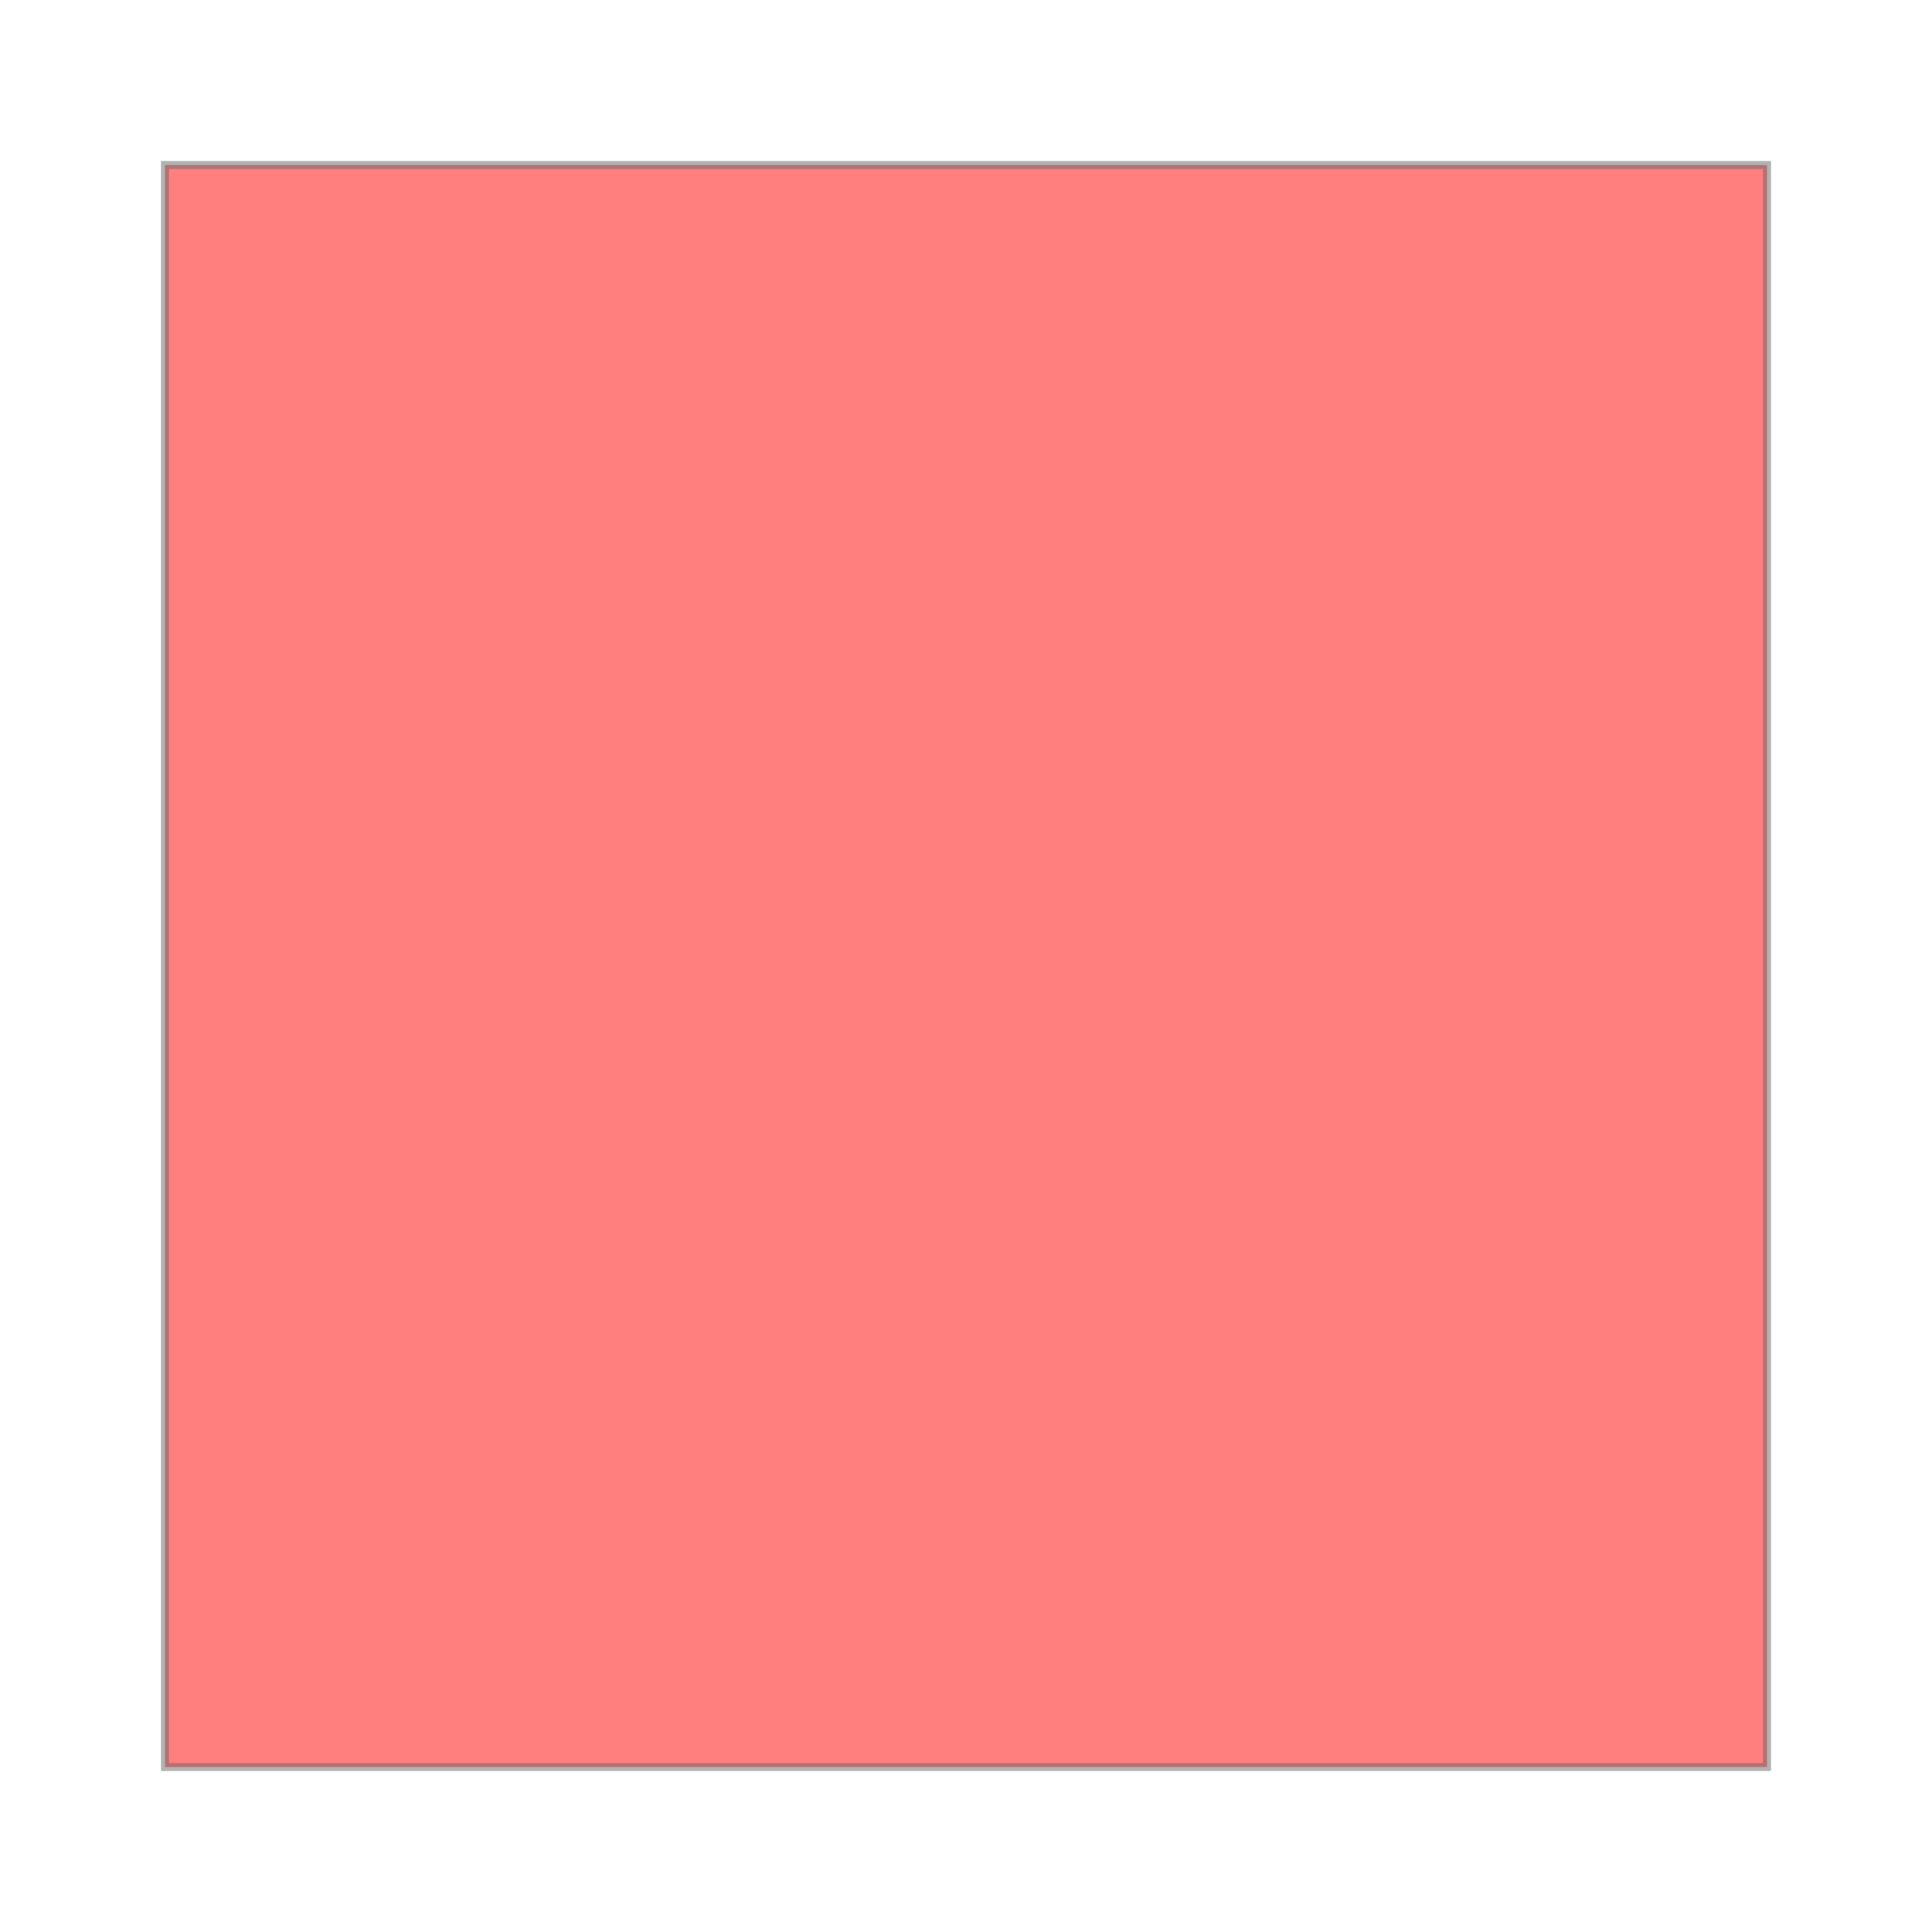
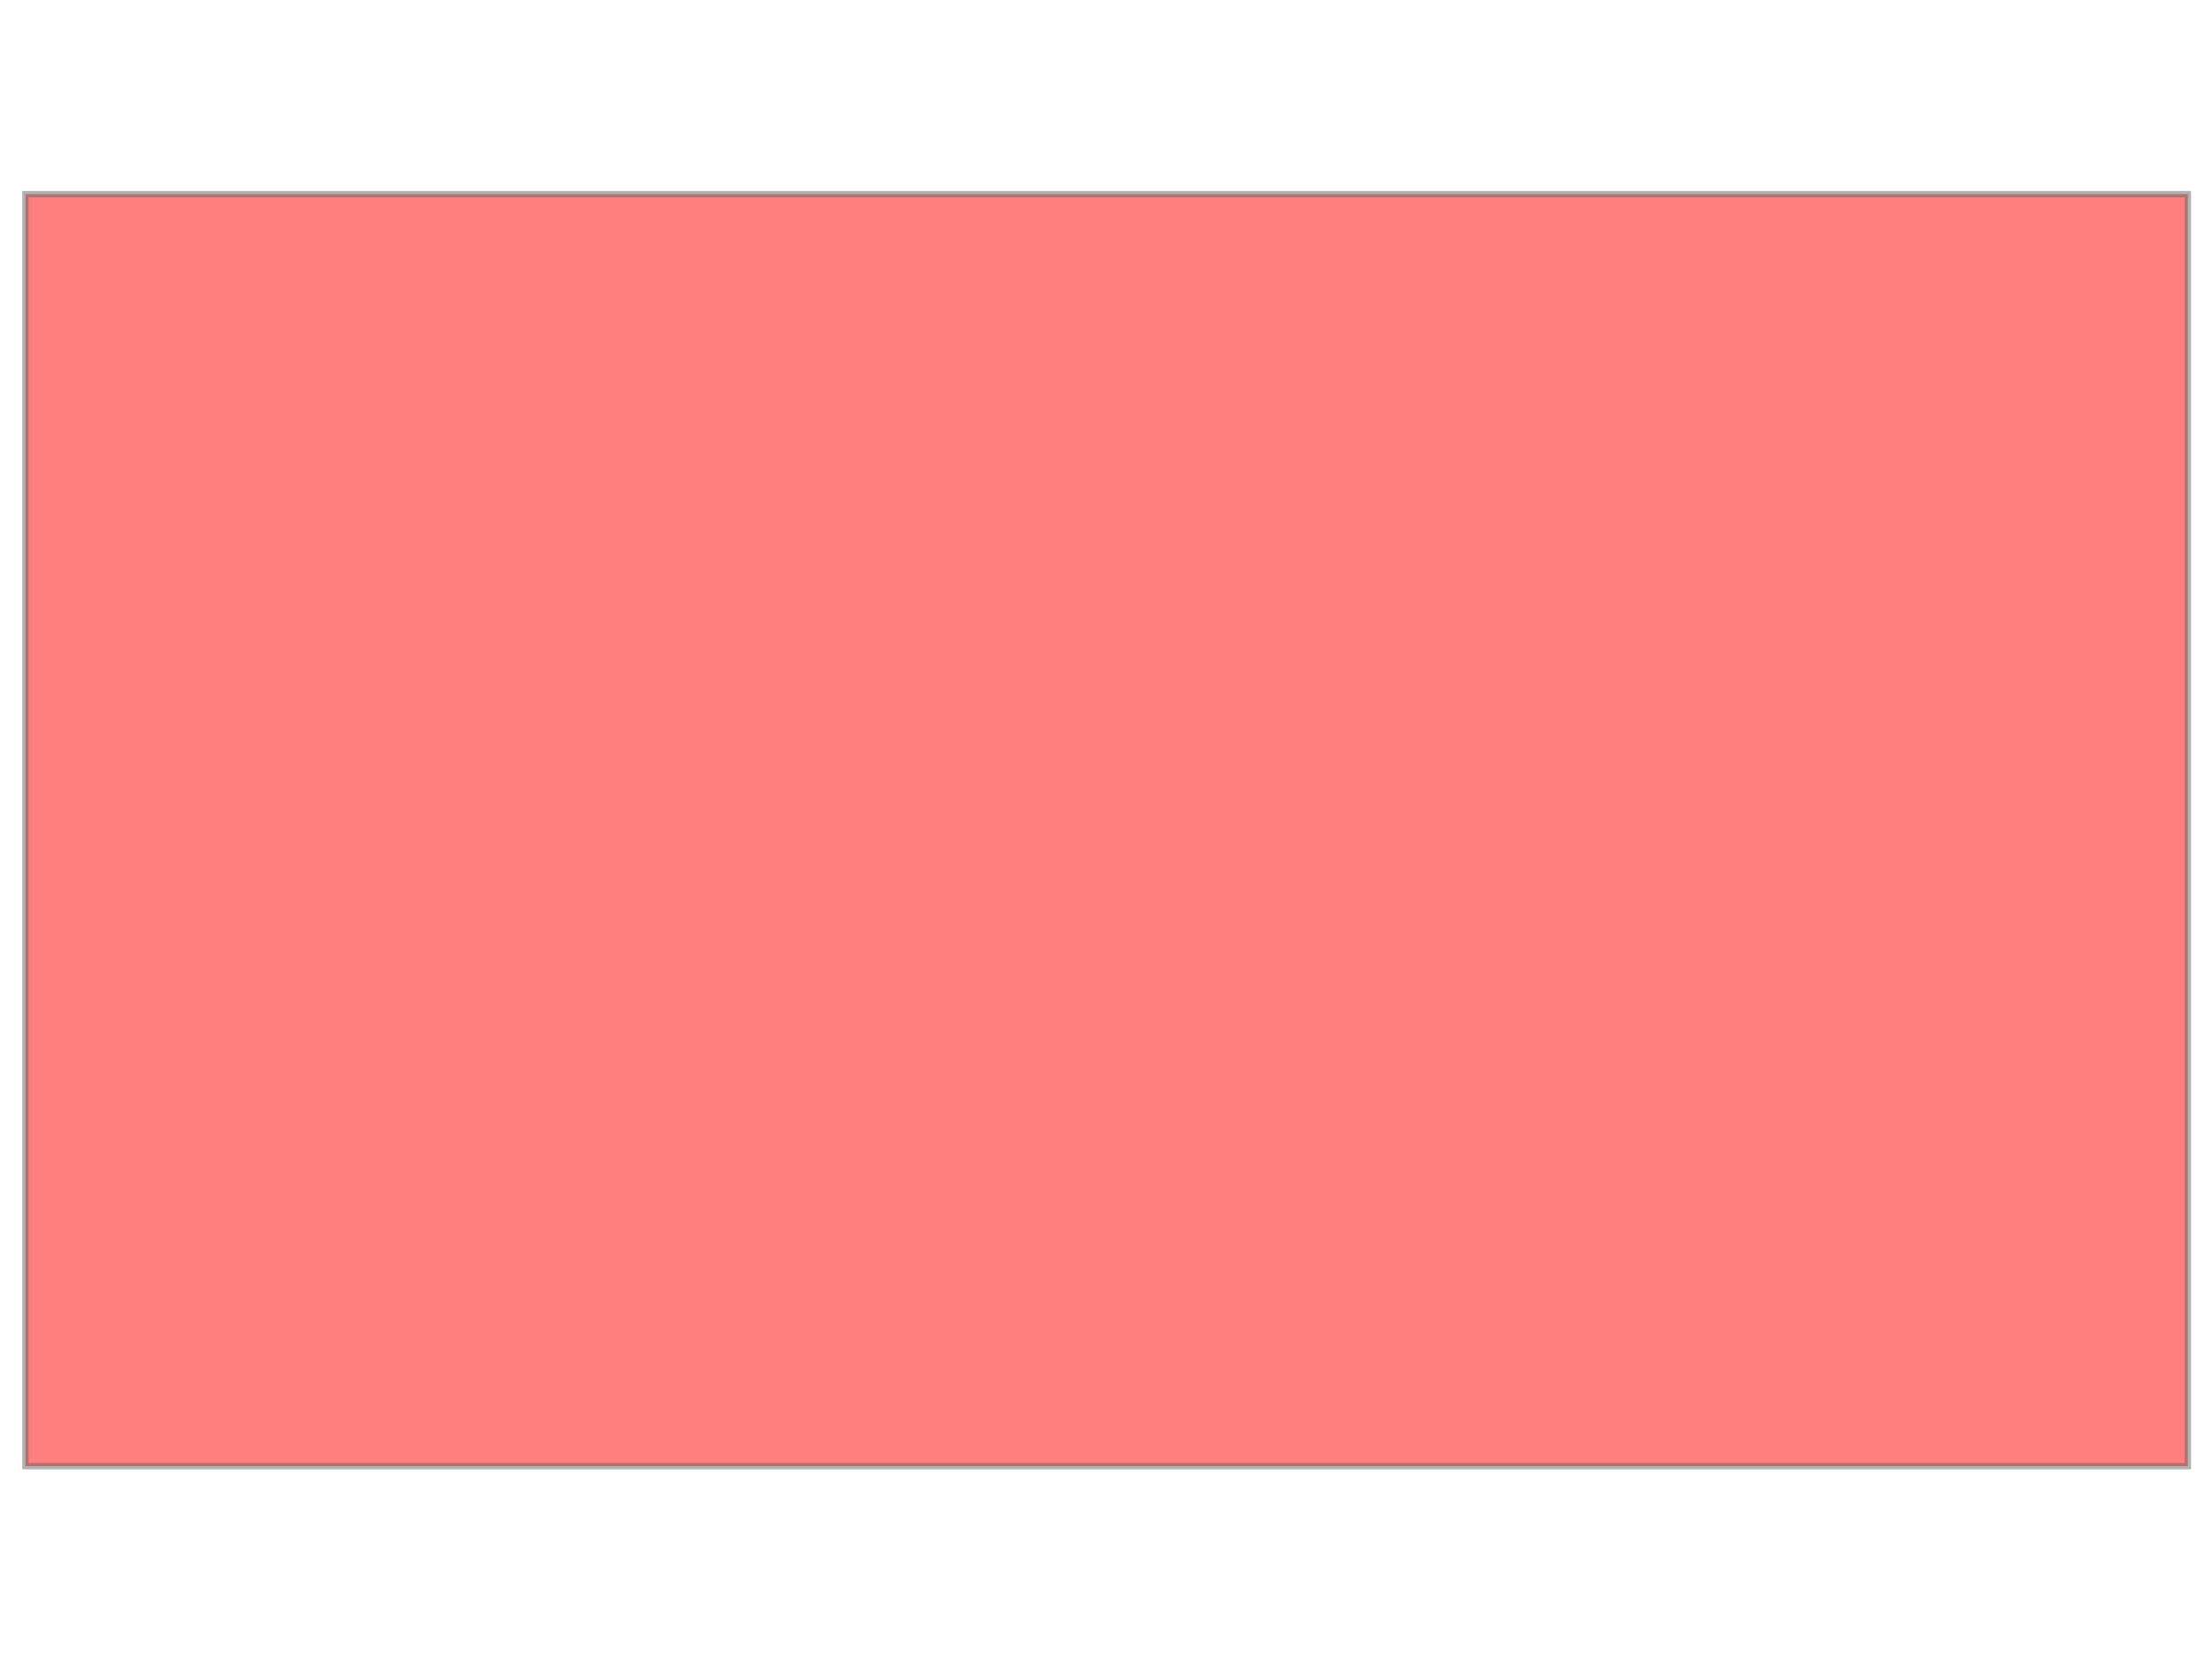
- <svg xmlns="http://www.w3.org/2000/svg" viewBox="-0.603 -0.603 1.206 1.206" version="1.1" width="200.0" height="200.0">
+ <svg xmlns="http://www.w3.org/2000/svg" viewBox="-0.87 -0.513 1.739 1.025" version="1.1" width="800.0" height="600.0">
  <g stroke-width="5.0e-3" stroke="#666666" fill="#FF0000" fill-opacity="0.5" stroke-opacity="0.5">
-     <rect width="1.0" height="1.0" x="-0.5" y="-0.5" />
+     <rect width="1.7" height="1.0" x="-0.85" y="-0.5" />
  </g>
</svg>
